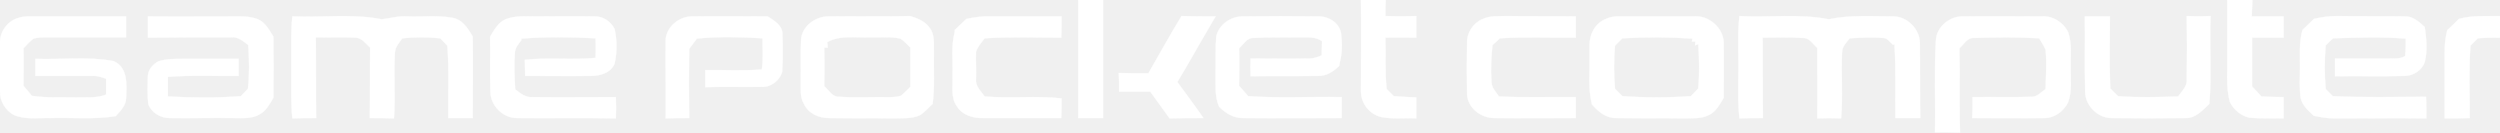
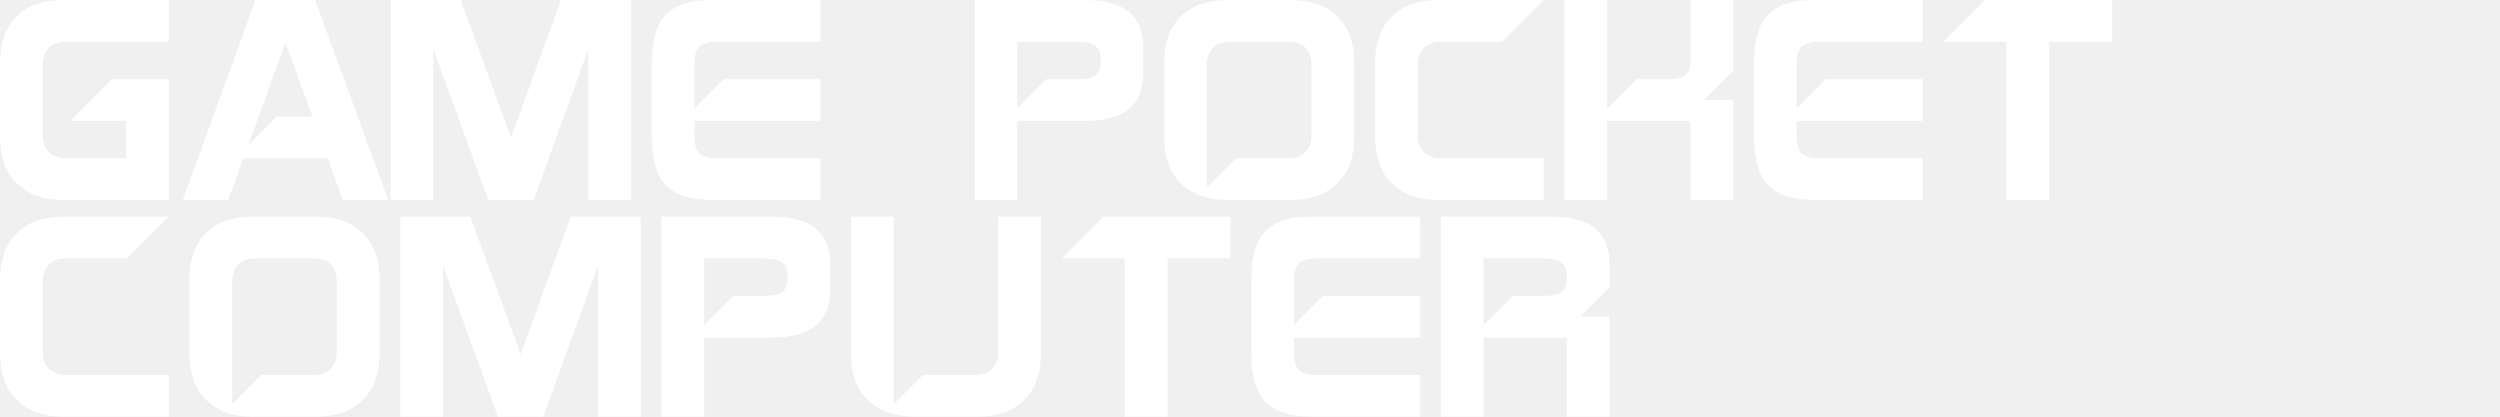
- <svg xmlns="http://www.w3.org/2000/svg" viewBox="8.296 308.6 777.404 41.2" width="777.404" height="41.2">
-   <path fill="#ffffff" stroke="#ffffff" stroke-width="0.094" opacity="1.00" d=" M 343.6 308.6 C 346.2 308.6 348.7 308.6 351.3 308.6 C 351.3 320.9 351.3 333.1 351.3 345.3 C 348.7 345.3 346.2 345.3 343.6 345.3 C 343.6 333.1 343.6 320.8 343.6 308.6 Z" transform="matrix(1, 0, 0, 1, 0, -1.7763568394002505e-15)" />
-   <path fill="#ffffff" stroke="#ffffff" stroke-width="0.094" opacity="1.00" d=" M 431.5 308.6 C 434.1 308.6 436.6 308.6 439.2 308.6 C 439.1 310.3 439.1 312.0 439.1 313.6 C 442.3 313.7 445.5 313.7 448.7 313.6 C 448.7 315.8 448.7 318.1 448.7 320.3 C 445.5 320.3 442.3 320.2 439.1 320.3 C 439.3 325.6 438.9 331.0 439.5 336.3 C 440.2 337.0 441.0 337.8 441.7 338.5 C 444.0 338.7 446.4 338.8 448.7 338.9 C 448.7 341.0 448.7 343.2 448.7 345.4 C 445.1 345.2 441.5 345.7 437.9 345.0 C 434.2 344.2 431.5 340.8 431.5 337.0 C 431.5 327.5 431.6 318.0 431.5 308.6 Z" transform="matrix(1, 0, 0, 1, 0, -1.7763568394002505e-15)" />
-   <path fill="#ffffff" stroke="#ffffff" stroke-width="0.094" opacity="1.00" d=" M 700.9 308.6 C 703.5 308.6 706.1 308.6 708.7 308.6 C 708.6 310.3 708.6 312.0 708.5 313.7 C 711.8 313.7 715.1 313.7 718.4 313.7 C 718.4 315.9 718.4 318.1 718.4 320.3 C 715.1 320.3 711.8 320.3 708.6 320.3 C 708.6 325.3 708.6 330.4 708.6 335.5 C 709.6 336.5 710.5 337.5 711.5 338.6 C 713.8 338.7 716.1 338.8 718.4 338.8 C 718.4 341.0 718.4 343.2 718.4 345.4 C 714.8 345.3 711.3 345.5 707.8 345.2 C 705.1 344.6 702.9 342.7 701.7 340.3 C 700.8 336.9 700.8 333.4 700.9 330.0 C 700.9 322.9 700.9 315.7 700.9 308.6 Z" transform="matrix(1, 0, 0, 1, 0, -1.7763568394002505e-15)" />
-   <path fill="#ffffff" stroke="#ffffff" stroke-width="0.094" opacity="1.00" d=" M 8.3 321.9 C 8.2 318.4 10.8 314.9 14.3 314.1 C 15.8 313.6 17.4 313.7 19.0 313.7 C 28.5 313.7 38.0 313.7 47.5 313.7 C 47.5 315.9 47.5 318.0 47.5 320.2 C 39.3 320.2 31.2 320.2 23.0 320.2 C 21.6 320.2 20.1 320.2 18.7 320.6 C 17.5 321.5 16.6 322.6 15.6 323.6 C 15.7 327.5 15.6 331.4 15.6 335.3 C 16.5 336.3 17.4 337.4 18.2 338.4 C 22.8 339.1 27.4 338.8 32.0 338.9 C 35.1 338.8 38.4 339.2 41.3 338.0 C 41.3 336.8 41.3 334.3 41.3 333.1 C 40.0 332.6 38.5 332.1 37.0 332.2 C 31.1 332.2 25.2 332.2 19.3 332.2 C 19.3 330.4 19.3 328.7 19.3 326.9 C 27.4 327.2 35.6 326.1 43.6 327.6 C 48.1 329.5 47.7 334.9 47.5 339.1 C 47.5 341.4 45.7 343.1 44.3 344.7 C 37.6 345.8 30.8 345.1 24.0 345.3 C 20.2 345.2 16.1 345.9 12.5 344.3 C 10.0 342.9 8.2 340.0 8.3 337.0 C 8.3 332.0 8.3 327.0 8.3 321.9 Z" transform="matrix(1, 0, 0, 1, 0, -1.7763568394002505e-15)" />
-   <path fill="#ffffff" stroke="#ffffff" stroke-width="0.094" opacity="1.00" d=" M 54.3 320.3 C 54.3 318.1 54.3 315.9 54.3 313.7 C 63.8 313.8 73.4 313.7 83.0 313.7 C 84.9 313.7 86.7 313.9 88.5 314.6 C 90.8 315.6 92.0 317.9 93.3 320.0 C 93.4 326.3 93.4 332.7 93.3 339.0 C 92.2 340.9 91.1 343.0 89.1 344.1 C 86.7 345.6 83.7 345.3 81.0 345.3 C 74.3 345.2 67.6 345.4 61.0 345.3 C 58.2 345.3 55.3 343.6 54.4 340.9 C 54.1 338.0 54.2 335.0 54.3 332.0 C 54.5 330.1 55.9 328.6 57.5 327.7 C 59.9 326.9 62.5 326.9 65.0 326.9 C 70.8 326.9 76.7 326.9 82.5 326.9 C 82.5 328.7 82.5 330.4 82.5 332.2 C 75.2 332.3 67.8 331.9 60.5 332.5 C 60.5 334.5 60.5 336.5 60.5 338.6 C 68.0 339.0 75.6 339.1 83.2 338.5 C 83.9 337.7 84.7 337.0 85.4 336.2 C 85.9 331.7 85.8 327.1 85.5 322.6 C 83.9 321.4 82.2 319.9 80.1 320.2 C 71.5 320.2 62.9 320.2 54.3 320.3 Z" transform="matrix(1, 0, 0, 1, 0, -1.7763568394002505e-15)" />
-   <path fill="#ffffff" stroke="#ffffff" stroke-width="0.094" opacity="1.00" d=" M 98.9 329.0 C 98.9 323.9 98.7 318.8 99.2 313.7 C 108.5 314.1 117.9 312.8 127.0 314.6 C 129.7 314.3 132.3 313.5 135.0 313.7 C 139.6 313.9 144.2 313.3 148.7 314.1 C 152.0 314.5 153.8 317.4 155.3 320.0 C 155.4 328.4 155.3 336.9 155.3 345.3 C 152.8 345.3 150.3 345.3 147.7 345.3 C 147.6 337.8 148.0 330.3 147.4 322.8 C 146.7 322.0 145.9 321.3 145.2 320.5 C 141.3 320.1 137.3 320.1 133.4 320.5 C 132.5 321.8 131.2 323.1 131.1 324.9 C 130.7 331.7 131.3 338.5 130.8 345.4 C 128.3 345.3 125.8 345.3 123.3 345.3 C 123.4 338.0 123.3 330.7 123.4 323.4 C 122.0 322.2 120.9 320.4 118.9 320.3 C 114.8 320.1 110.7 320.3 106.5 320.2 C 106.6 328.6 106.5 336.9 106.6 345.3 C 104.1 345.3 101.7 345.3 99.2 345.4 C 98.7 339.9 98.9 334.5 98.9 329.0 Z" transform="matrix(1, 0, 0, 1, 0, -1.7763568394002505e-15)" />
-   <path fill="#ffffff" stroke="#ffffff" stroke-width="0.094" opacity="1.00" d=" M 165.5 314.6 C 168.5 313.4 171.8 313.7 175.0 313.7 C 181.0 313.7 187.0 313.6 193.0 313.7 C 195.7 313.6 198.2 315.2 199.4 317.6 C 200.2 321.1 200.2 324.9 199.4 328.4 C 198.2 331.3 194.9 332.2 192.0 332.2 C 185.2 332.3 178.4 332.2 171.6 332.2 C 171.6 330.5 171.5 328.9 171.5 327.2 C 178.8 326.4 186.2 327.3 193.5 326.6 C 193.6 324.5 193.6 322.5 193.5 320.5 C 185.8 320.1 178.1 320.0 170.4 320.6 L 170.4 321.1 C 169.5 322.3 168.4 323.5 168.4 325.1 C 168.1 328.8 168.3 332.6 168.5 336.4 C 170.1 337.6 171.7 339.0 173.9 338.8 C 182.5 338.9 191.2 338.8 199.8 338.8 C 199.9 341.0 199.9 343.2 199.8 345.4 C 189.5 345.2 179.3 345.4 169.0 345.3 C 164.7 345.3 160.9 341.5 160.8 337.2 C 160.6 331.5 160.8 325.7 160.7 320.0 C 162.0 317.9 163.2 315.6 165.5 314.6 Z" transform="matrix(1, 0, 0, 1, 0, -1.7763568394002505e-15)" />
-   <path fill="#ffffff" stroke="#ffffff" stroke-width="0.094" opacity="1.00" d=" M 215.3 320.9 C 215.6 316.7 219.8 313.5 223.9 313.7 C 231.6 313.6 239.3 313.7 247.0 313.7 C 249.0 315.0 251.5 316.4 251.6 319.0 C 251.7 323.0 251.8 327.0 251.5 331.0 C 250.7 333.7 247.9 335.8 245.1 335.6 C 239.2 335.7 233.4 335.5 227.6 335.7 C 227.6 333.9 227.6 332.1 227.6 330.4 C 233.5 330.3 239.4 330.7 245.2 330.2 C 245.7 327.0 245.4 323.7 245.4 320.5 C 238.6 320.1 231.7 319.9 225.0 320.6 C 224.2 321.7 223.4 322.7 222.6 323.8 C 222.5 331.0 222.5 338.2 222.6 345.3 C 220.2 345.3 217.7 345.3 215.3 345.4 C 215.4 337.2 215.2 329.1 215.3 320.9 Z" transform="matrix(1, 0, 0, 1, 0, -1.7763568394002505e-15)" />
-   <path fill="#ffffff" stroke="#ffffff" stroke-width="0.094" opacity="1.00" d=" M 257.4 320.9 C 257.7 316.7 261.9 313.7 265.9 313.7 C 274.4 313.6 282.9 313.8 291.3 313.6 C 293.6 314.3 296.0 315.2 297.4 317.3 C 299.1 319.5 298.6 322.4 298.7 325.0 C 298.6 330.3 299.0 335.7 298.3 340.9 C 297.0 342.1 295.9 343.4 294.4 344.4 C 291.8 345.6 288.8 345.3 286.0 345.4 C 279.3 345.3 272.6 345.4 266.0 345.3 C 262.8 345.3 259.5 343.8 258.2 340.7 C 257.0 338.7 257.4 336.2 257.3 334.0 C 257.4 329.6 257.2 325.3 257.4 320.9 M 265.5 321.7 C 265.6 322.1 265.7 323.0 265.7 323.4 L 264.6 323.4 C 264.7 327.4 264.7 331.4 264.6 335.4 C 266.0 336.6 267.1 338.8 269.2 338.7 C 273.5 339.0 277.7 338.8 282.0 338.8 C 284.1 338.8 286.3 339.0 288.4 338.4 C 289.5 337.6 290.4 336.5 291.4 335.6 C 291.4 331.5 291.4 327.5 291.4 323.4 C 290.4 322.4 289.5 321.4 288.3 320.6 C 285.3 319.9 282.1 320.3 279.0 320.2 C 274.5 320.4 269.7 319.4 265.5 321.7 Z" transform="matrix(1, 0, 0, 1, 0, -1.7763568394002505e-15)" />
-   <path fill="#ffffff" stroke="#ffffff" stroke-width="0.094" opacity="1.00" d=" M 308.8 314.5 C 311.2 314.0 313.6 313.6 316.0 313.7 C 323.5 313.7 330.9 313.7 338.4 313.7 C 338.4 315.9 338.4 318.1 338.3 320.3 C 330.4 320.3 322.4 320.0 314.5 320.5 C 313.5 321.8 312.3 323.1 311.8 324.7 C 311.7 327.5 311.9 330.3 311.8 333.1 C 311.5 335.4 313.3 336.9 314.5 338.6 C 322.5 339.3 330.5 338.3 338.4 339.2 C 338.4 341.3 338.4 343.3 338.3 345.3 C 330.2 345.3 322.1 345.3 314.0 345.3 C 311.0 345.4 307.5 344.4 305.9 341.7 C 303.8 338.9 304.7 335.2 304.5 332.0 C 304.7 327.6 304.0 323.2 305.1 318.9 C 305.2 318.7 305.2 318.2 305.2 317.9 C 306.4 316.8 307.6 315.6 308.8 314.5 Z" transform="matrix(1, 0, 0, 1, 0, -1.7763568394002505e-15)" />
-   <path fill="#ffffff" stroke="#ffffff" stroke-width="0.094" opacity="1.00" d=" M 365.4 331.4 C 368.8 325.5 372.1 319.5 375.7 313.6 C 379.3 313.7 382.8 313.7 386.3 313.7 C 385.5 315.0 384.7 316.4 383.9 317.8 C 380.7 323.2 377.7 328.7 374.4 334.1 C 377.1 337.8 379.9 341.5 382.5 345.3 C 379.0 345.3 375.5 345.3 372.0 345.4 C 370.0 342.6 368.0 339.9 366.0 337.1 C 362.8 337.1 359.6 337.1 356.3 337.1 C 356.3 335.2 356.3 333.2 356.2 331.3 C 359.3 331.4 362.3 331.4 365.4 331.4 Z" transform="matrix(1, 0, 0, 1, 0, -1.7763568394002505e-15)" />
-   <path fill="#ffffff" stroke="#ffffff" stroke-width="0.094" opacity="1.00" d=" M 386.5 320.0 C 387.3 316.2 391.1 313.6 395.0 313.7 C 402.7 313.6 410.4 313.6 418.1 313.7 C 421.3 313.6 424.7 315.6 425.3 318.9 C 425.7 322.0 425.7 325.1 424.9 328.1 C 424.9 328.3 424.8 328.8 424.7 329.1 C 422.9 330.9 420.7 332.3 418.0 332.2 C 411.1 332.3 404.1 332.2 397.2 332.3 C 397.1 330.4 397.1 328.6 397.2 326.8 C 403.1 326.8 409.1 326.9 415.0 326.8 C 416.5 326.9 418.0 326.4 419.3 325.8 C 419.3 324.7 419.4 322.5 419.4 321.4 C 417.2 319.8 414.5 320.3 412.0 320.2 C 407.4 320.3 402.7 320.1 398.1 320.4 C 396.0 320.3 395.0 322.4 393.6 323.6 C 393.7 327.5 393.6 331.4 393.6 335.3 C 394.5 336.3 395.5 337.4 396.4 338.5 C 406.0 339.2 415.8 338.6 425.5 338.8 C 425.5 341.0 425.5 343.2 425.5 345.3 C 415.3 345.3 405.1 345.4 394.9 345.3 C 392.0 345.4 389.4 343.8 387.4 341.8 C 385.9 338.4 386.4 334.6 386.3 331.0 C 386.4 327.4 386.2 323.7 386.5 320.0 Z" transform="matrix(1, 0, 0, 1, 0, -1.7763568394002505e-15)" />
-   <path fill="#ffffff" stroke="#ffffff" stroke-width="0.094" opacity="1.00" d=" M 469.4 314.5 C 471.8 313.4 474.4 313.7 477.0 313.6 C 484.1 313.7 491.2 313.6 498.3 313.7 C 498.3 315.9 498.3 318.1 498.3 320.3 C 490.5 320.4 482.6 320.0 474.7 320.5 C 474.0 321.2 473.2 321.9 472.4 322.6 C 472.0 326.4 471.8 330.3 472.1 334.1 C 472.1 335.9 473.5 337.2 474.4 338.6 C 482.4 339.0 490.3 338.7 498.3 338.8 C 498.3 341.0 498.3 343.1 498.3 345.3 C 489.9 345.3 481.4 345.4 473.0 345.3 C 468.8 345.3 464.7 342.2 464.5 337.9 C 464.4 332.6 464.4 327.3 464.5 321.9 C 464.4 318.8 466.4 315.7 469.4 314.5 Z" transform="matrix(1, 0, 0, 1, 0, -1.7763568394002505e-15)" />
-   <path fill="#ffffff" stroke="#ffffff" stroke-width="0.094" opacity="1.00" d=" M 503.6 318.3 C 505.1 315.1 508.7 313.5 512.0 313.7 C 519.7 313.7 527.3 313.7 535.0 313.7 C 539.6 313.3 544.2 317.2 544.3 321.9 C 544.4 327.6 544.3 333.3 544.3 339.0 C 543.1 341.0 541.9 343.4 539.6 344.4 C 537.3 345.6 534.5 345.3 532.0 345.4 C 525.0 345.3 518.0 345.4 510.9 345.3 C 507.8 345.4 505.2 343.3 503.3 341.0 C 502.1 336.1 502.7 331.0 502.6 326.0 C 502.6 323.4 502.3 320.7 503.6 318.3 M 512.8 320.5 C 512.0 321.3 511.3 322.0 510.5 322.8 C 510.1 327.3 510.1 331.8 510.5 336.2 C 511.3 337.0 512.0 337.7 512.8 338.5 C 519.9 339.0 527.0 339.0 534.1 338.5 C 534.9 337.7 535.6 336.9 536.4 336.1 C 536.8 331.6 536.7 326.9 536.4 322.3 L 535.4 322.7 L 535.5 321.5 L 534.4 321.5 L 534.6 320.6 C 527.3 320.1 520.1 320.1 512.8 320.5 Z" transform="matrix(1, 0, 0, 1, 0, -1.7763568394002505e-15)" />
-   <path fill="#ffffff" stroke="#ffffff" stroke-width="0.094" opacity="1.00" d=" M 548.9 329.0 C 548.9 323.9 548.6 318.7 549.2 313.6 C 558.5 314.1 567.9 312.8 577.0 314.6 C 583.6 313.2 590.4 313.7 597.1 313.7 C 601.4 313.8 605.2 317.6 605.3 321.9 C 605.4 329.7 605.3 337.5 605.4 345.3 C 602.8 345.3 600.2 345.3 597.7 345.3 C 597.6 337.7 597.9 330.0 597.4 322.4 L 596.9 322.5 C 596.0 321.7 595.3 320.5 594.0 320.4 C 590.5 320.1 586.9 320.3 583.5 320.5 C 582.5 321.8 581.1 323.0 581.1 324.9 C 580.8 331.7 581.4 338.6 580.8 345.4 C 578.3 345.3 575.8 345.3 573.4 345.4 C 573.5 338.1 573.4 330.8 573.4 323.5 C 572.0 322.3 571.0 320.3 568.9 320.4 C 564.8 320.1 560.6 320.3 556.4 320.3 C 556.5 328.6 556.4 337.0 556.5 345.3 C 554.1 345.3 551.7 345.3 549.2 345.4 C 548.6 340.0 548.9 334.5 548.9 329.0 Z" transform="matrix(1, 0, 0, 1, 0, -1.7763568394002505e-15)" />
-   <path fill="#ffffff" stroke="#ffffff" stroke-width="0.094" opacity="1.00" d=" M 610.3 321.1 C 610.5 316.8 614.8 313.5 618.9 313.7 C 627.0 313.6 635.0 313.7 643.0 313.7 C 646.5 313.4 649.9 315.5 651.4 318.6 C 652.7 322.3 652.1 326.2 652.2 330.0 C 652.2 333.5 652.6 337.0 651.4 340.4 C 650.1 343.1 647.2 345.3 644.1 345.3 C 636.6 345.4 629.1 345.3 621.6 345.3 C 621.7 343.2 621.7 341.0 621.7 338.8 C 627.8 338.7 634.0 338.9 640.1 338.7 C 641.9 338.7 643.0 337.2 644.4 336.3 C 644.5 332.2 644.8 328.1 644.4 324.1 C 643.9 322.8 643.1 321.7 642.4 320.5 C 635.6 320.1 628.8 320.2 622.0 320.4 C 620.0 320.3 619.0 322.4 617.6 323.6 C 617.8 332.3 617.5 341.1 617.8 349.8 C 615.2 349.7 612.6 349.7 610.0 349.7 C 610.2 340.1 609.7 330.6 610.3 321.1 Z" transform="matrix(1, 0, 0, 1, 0, -1.7763568394002505e-15)" />
-   <path fill="#ffffff" stroke="#ffffff" stroke-width="0.094" opacity="1.00" d=" M 656.6 313.7 C 659.2 313.7 661.8 313.7 664.4 313.7 C 664.4 321.1 664.2 328.6 664.5 336.1 C 665.3 336.9 666.1 337.7 666.9 338.5 C 673.1 339.0 679.4 338.8 685.6 338.6 C 686.8 336.9 688.6 335.3 688.3 333.1 C 688.4 326.6 688.4 320.1 688.3 313.6 C 690.8 313.7 693.2 313.7 695.7 313.6 C 695.3 322.7 696.1 331.9 695.3 340.9 C 693.2 342.9 691.1 345.3 688.1 345.3 C 680.4 345.4 672.6 345.4 664.9 345.3 C 660.6 345.3 656.7 341.4 656.7 337.1 C 656.5 329.3 656.7 321.5 656.6 313.7 Z" transform="matrix(1, 0, 0, 1, 0, -1.7763568394002505e-15)" />
-   <path fill="#ffffff" stroke="#ffffff" stroke-width="0.094" opacity="1.00" d=" M 727.8 314.5 C 730.2 313.9 732.6 313.6 735.0 313.6 C 742.0 313.7 749.0 313.6 756.1 313.7 C 758.6 313.6 760.5 315.4 762.3 317.0 C 762.8 320.6 763.2 324.3 762.3 327.9 C 761.4 330.5 758.7 332.2 756.0 332.2 C 748.8 332.4 741.6 332.2 734.4 332.3 C 734.4 330.4 734.4 328.6 734.4 326.8 C 739.9 326.8 745.5 326.8 751.0 326.8 C 752.8 326.8 754.7 327.0 756.2 326.0 C 756.4 324.3 756.4 322.4 756.4 320.6 C 748.9 320.0 741.3 320.3 733.8 320.5 C 733.0 321.2 732.2 322.0 731.5 322.7 C 731.1 327.2 731.1 331.8 731.5 336.3 C 732.2 337.0 733.0 337.8 733.7 338.5 C 743.4 339.0 753.1 338.7 762.7 338.7 C 762.8 340.9 762.8 343.2 762.8 345.4 C 753.2 345.3 743.6 345.4 734.0 345.4 C 731.9 345.4 729.8 345.0 727.8 344.6 C 726.1 343.0 724.2 341.4 723.7 339.0 C 723.3 336.0 723.5 333.0 723.5 330.0 C 723.6 326.0 723.1 321.8 724.3 317.9 C 725.5 316.8 726.7 315.6 727.8 314.5 Z" transform="matrix(1, 0, 0, 1, 0, -1.7763568394002505e-15)" />
-   <path fill="#ffffff" stroke="#ffffff" stroke-width="0.094" opacity="1.00" d=" M 772.9 314.5 C 777.1 313.3 781.4 313.7 785.7 313.6 C 785.7 315.8 785.7 318.1 785.7 320.3 C 783.4 320.3 781.1 320.3 778.8 320.5 C 778.0 321.3 777.3 322.0 776.5 322.8 C 776.0 330.3 776.3 337.8 776.3 345.3 C 773.7 345.4 771.1 345.4 768.5 345.4 C 768.5 339.9 768.5 334.5 768.5 329.0 C 768.5 325.3 768.3 321.6 769.3 318.0 C 770.5 316.9 771.7 315.7 772.9 314.5 Z" transform="matrix(1, 0, 0, 1, 0, -1.7763568394002505e-15)" />
+ <svg xmlns="http://www.w3.org/2000/svg" version="1.1" id="vertical" x="0px" y="0px" viewBox="0 0 240 40" width="240" height="40">
+   <defs id="defs2" />
+   <path d="M 5.984,0.003 H 16.192 V 4.003 H 6.4 q -1.168,0 -1.728,0.608 -0.576,0.576 -0.576,1.728 v 6.56 q 0,1.12 0.576,1.696 0.288,0.288 0.72,0.448 0.432,0.16 1.008,0.16 h 5.696 v -3.6 H 6.752 l 4,-4 h 5.44 V 19.203 H 12.288 5.984 q -2.848,-0.048 -4.384,-1.632 -0.8,-0.768 -1.184,-1.856 -0.384,-1.104 -0.416,-2.56 V 5.987 q 0.032,-1.424 0.416,-2.512 0.384,-1.104 1.184,-1.872 0.768,-0.8 1.856,-1.184 1.104,-0.384 2.528,-0.416 z M 31.456,15.203 h -8.096 l -1.456,4 h -4.352 l 6.976,-19.2 h 5.728 l 7.008,19.2 h -4.352 l -1.456,-4 z m -4.88,-4 h 3.424 l -2.592,-7.104 -3.6,9.872 2.768,-2.768 z M 53.856,0.003 h 6.72 V 19.203 h -4.096 V 4.707 l -5.248,14.496 h -4.352 l -5.28,-14.496 V 19.203 h -4.096 V 0.003 h 6.72 l 4.832,13.216 4.8,-13.216 z m 14.736,0 h 10.176 V 4.003 h -9.888 q -1.248,0 -1.728,0.48 -0.272,0.272 -0.384,0.704 -0.096,0.432 -0.096,1.056 v 4.176 l 2.816,-2.816 h 9.28 v 4 h -12.096 v 1.36 q 0,0.624 0.096,1.056 0.112,0.432 0.384,0.704 0.48,0.48 1.728,0.48 h 9.888 v 4 h -10.176 q -1.648,0 -2.8,-0.336 -1.136,-0.352 -1.84,-1.072 -0.704,-0.704 -1.04,-1.856 -0.336,-1.168 -0.336,-2.784 V 6.019 q 0,-3.264 1.376,-4.64 0.704,-0.704 1.84,-1.056 1.152,-0.352 2.8,-0.32 z m 35.6,0 q 2.8,0 4.192,1.152 1.376,1.136 1.376,3.424 v 2.416 q 0,2.32 -1.376,3.456 -1.392,1.152 -4.192,1.152 h -6.528 v 7.6 h -4.096 V 0.003 Z m 1.472,6.064 v -0.496 q 0,-0.784 -0.512,-1.152 -0.48,-0.384 -1.504,-0.384 v -0.032 h -5.984 v 6.416 l 2.784,-2.816 h 3.2 q 1.024,0 1.504,-0.384 0.512,-0.368 0.512,-1.152 z m 6.096,-0.08 q 0,-1.424 0.4,-2.512 0.4,-1.104 1.168,-1.872 0.8,-0.8 1.888,-1.184 1.104,-0.384 2.528,-0.416 h 6.272 q 1.424,0.032 2.512,0.416 1.104,0.384 1.872,1.184 1.6,1.552 1.6,4.384 v 7.168 q 0,2.864 -1.6,4.416 -1.536,1.584 -4.384,1.632 h -6.272 q -2.832,-0.048 -4.416,-1.632 -1.568,-1.568 -1.568,-4.416 z m 4.096,0.32 V 18.019 l 2.816,-2.816 h 4.96 q 0.56,0 0.976,-0.16 0.432,-0.16 0.72,-0.448 0.576,-0.576 0.576,-1.696 V 6.307 q 0,-1.152 -0.576,-1.728 -0.576,-0.576 -1.696,-0.576 h -5.504 q -1.12,0 -1.696,0.576 -0.576,0.576 -0.576,1.728 z m 22.16,-6.304 h 10.176 l -4,4 h -5.792 q -1.168,0 -1.728,0.608 -0.576,0.576 -0.576,1.728 v 6.56 q 0,1.12 0.576,1.696 0.288,0.288 0.72,0.448 0.432,0.16 1.008,0.16 h 9.792 v 4 h -10.176 q -1.456,-0.032 -2.544,-0.432 -1.072,-0.4 -1.872,-1.2 -0.8,-0.768 -1.184,-1.856 -0.384,-1.104 -0.416,-2.56 V 5.987 q 0.032,-1.424 0.416,-2.512 0.384,-1.104 1.184,-1.872 0.8,-0.8 1.872,-1.184 1.088,-0.384 2.544,-0.416 z m 24.272,0 h 4.096 V 6.787 l -2.816,2.816 h 2.816 v 9.6 h -4.096 v -7.6 h -8 v 7.6 h -4.096 V 0.003 h 4.096 V 10.419 l 2.816,-2.816 h 3.168 q 0.976,0 1.504,-0.384 0.512,-0.416 0.512,-1.152 z m 12.112,0 h 10.176 V 4.003 h -9.888 q -1.248,0 -1.728,0.48 -0.272,0.272 -0.384,0.704 -0.096,0.432 -0.096,1.056 v 4.176 l 2.816,-2.816 h 9.28 v 4 h -12.096 v 1.36 q 0,0.624 0.096,1.056 0.112,0.432 0.384,0.704 0.48,0.48 1.728,0.48 h 9.888 v 4 h -10.176 q -1.648,0 -2.8,-0.336 -1.136,-0.352 -1.84,-1.072 -0.704,-0.704 -1.04,-1.856 -0.336,-1.168 -0.336,-2.784 V 6.019 q 0,-3.264 1.376,-4.64 0.704,-0.704 1.84,-1.056 1.152,-0.352 2.8,-0.32 z m 16.176,0 h 12.192 V 4.003 h -6.048 V 19.203 h -4.096 V 4.003 h -6.048 l 4,-4 z" id="text1" style="font-size:32px;line-height:0.1;font-family:Gayatri;-inkscape-font-specification:Gayatri;fill:#ffffff" aria-label="GAME  POCKET" />
+   <path d="m 6.016,20.8 h 10.176 l -4,4 H 6.4 q -1.168,0 -1.728,0.608 -0.576,0.576 -0.576,1.728 v 6.56 q 0,1.12 0.576,1.696 Q 4.96,35.68 5.392,35.84 5.824,36 6.4,36 h 9.792 v 4 H 6.016 Q 4.56,39.968 3.472,39.568 2.4,39.168 1.6,38.368 0.8,37.6 0.416,36.512 0.032,35.408 0,33.952 V 26.784 Q 0.032,25.36 0.416,24.272 0.8,23.168 1.6,22.4 2.4,21.6 3.472,21.216 4.56,20.832 6.016,20.8 Z m 12.176,5.984 q 0,-1.424 0.4,-2.512 0.4,-1.104 1.168,-1.872 0.8,-0.8 1.888,-1.184 1.104,-0.384 2.528,-0.416 h 6.272 q 1.424,0.032 2.512,0.416 1.104,0.384 1.872,1.184 1.6,1.552 1.6,4.384 v 7.168 q 0,2.864 -1.6,4.416 -1.536,1.584 -4.384,1.632 h -6.272 q -2.832,-0.048 -4.416,-1.632 -1.568,-1.568 -1.568,-4.416 z m 4.096,0.32 v 11.712 l 2.816,-2.816 h 4.96 q 0.56,0 0.976,-0.16 0.432,-0.16 0.72,-0.448 0.576,-0.576 0.576,-1.696 v -6.592 q 0,-1.152 -0.576,-1.728 -0.576,-0.576 -1.696,-0.576 h -5.504 q -1.12,0 -1.696,0.576 -0.576,0.576 -0.576,1.728 z M 54.784,20.8 h 6.72 V 40 h -4.096 V 25.504 L 52.16,40 h -4.352 l -5.28,-14.496 V 40 h -4.096 V 20.8 h 6.72 l 4.832,13.216 4.8,-13.216 z m 19.344,0 q 2.8,0 4.192,1.152 1.376,1.136 1.376,3.424 v 2.416 q 0,2.32 -1.376,3.456 -1.392,1.152 -4.192,1.152 h -6.528 V 40 h -4.096 V 20.8 Z m 1.472,6.064 v -0.496 q 0,-0.784 -0.512,-1.152 -0.48,-0.384 -1.504,-0.384 V 24.8 h -5.984 v 6.416 l 2.784,-2.816 h 3.2 q 1.024,0 1.504,-0.384 0.512,-0.368 0.512,-1.152 z m 20.24,6.832 V 20.8 h 4.096 v 13.152 q -0.032,1.456 -0.416,2.56 -0.384,1.088 -1.184,1.856 -1.536,1.584 -4.416,1.632 h -6.24 q -2.832,-0.048 -4.416,-1.632 -1.568,-1.568 -1.568,-4.416 V 20.8 h 4.096 v 18.016 l 2.816,-2.816 h 4.928 q 0.576,0 1.008,-0.16 0.432,-0.16 0.72,-0.448 0.576,-0.576 0.576,-1.696 z M 105.936,20.8 h 12.192 v 4 h -6.048 V 40 h -4.096 V 24.8 h -6.048 l 4,-4 z m 20.208,0 h 10.176 v 4 h -9.888 q -1.248,0 -1.728,0.48 -0.272,0.272 -0.384,0.704 -0.096,0.432 -0.096,1.056 v 4.176 l 2.816,-2.816 h 9.28 v 4 h -12.096 v 1.36 q 0,0.624 0.096,1.056 0.112,0.432 0.384,0.704 0.48,0.48 1.728,0.48 h 9.888 v 4 h -10.176 q -1.648,0 -2.8,-0.336 -1.136,-0.352 -1.84,-1.072 -0.704,-0.704 -1.04,-1.856 -0.336,-1.168 -0.336,-2.784 v -7.136 q 0,-3.264 1.376,-4.64 0.704,-0.704 1.84,-1.056 1.152,-0.352 2.8,-0.32 z m 22.8,0 q 2.8,0 4.192,1.152 1.376,1.136 1.376,3.424 v 2.208 l -2.816,2.816 h 2.816 V 40 h -4.096 v -7.6 h -8 V 40 h -4.096 V 20.8 Z m 1.472,6.064 v -0.496 q 0,-0.784 -0.512,-1.152 -0.48,-0.384 -1.504,-0.384 V 24.8 h -5.984 v 6.416 l 2.816,-2.816 h 3.168 q 1.024,0 1.504,-0.384 0.512,-0.368 0.512,-1.152 z" id="text2" style="font-size:32px;line-height:0.1;font-family:Gayatri;-inkscape-font-specification:Gayatri;fill:#ffffff" aria-label="COMPUTER" />
</svg>
